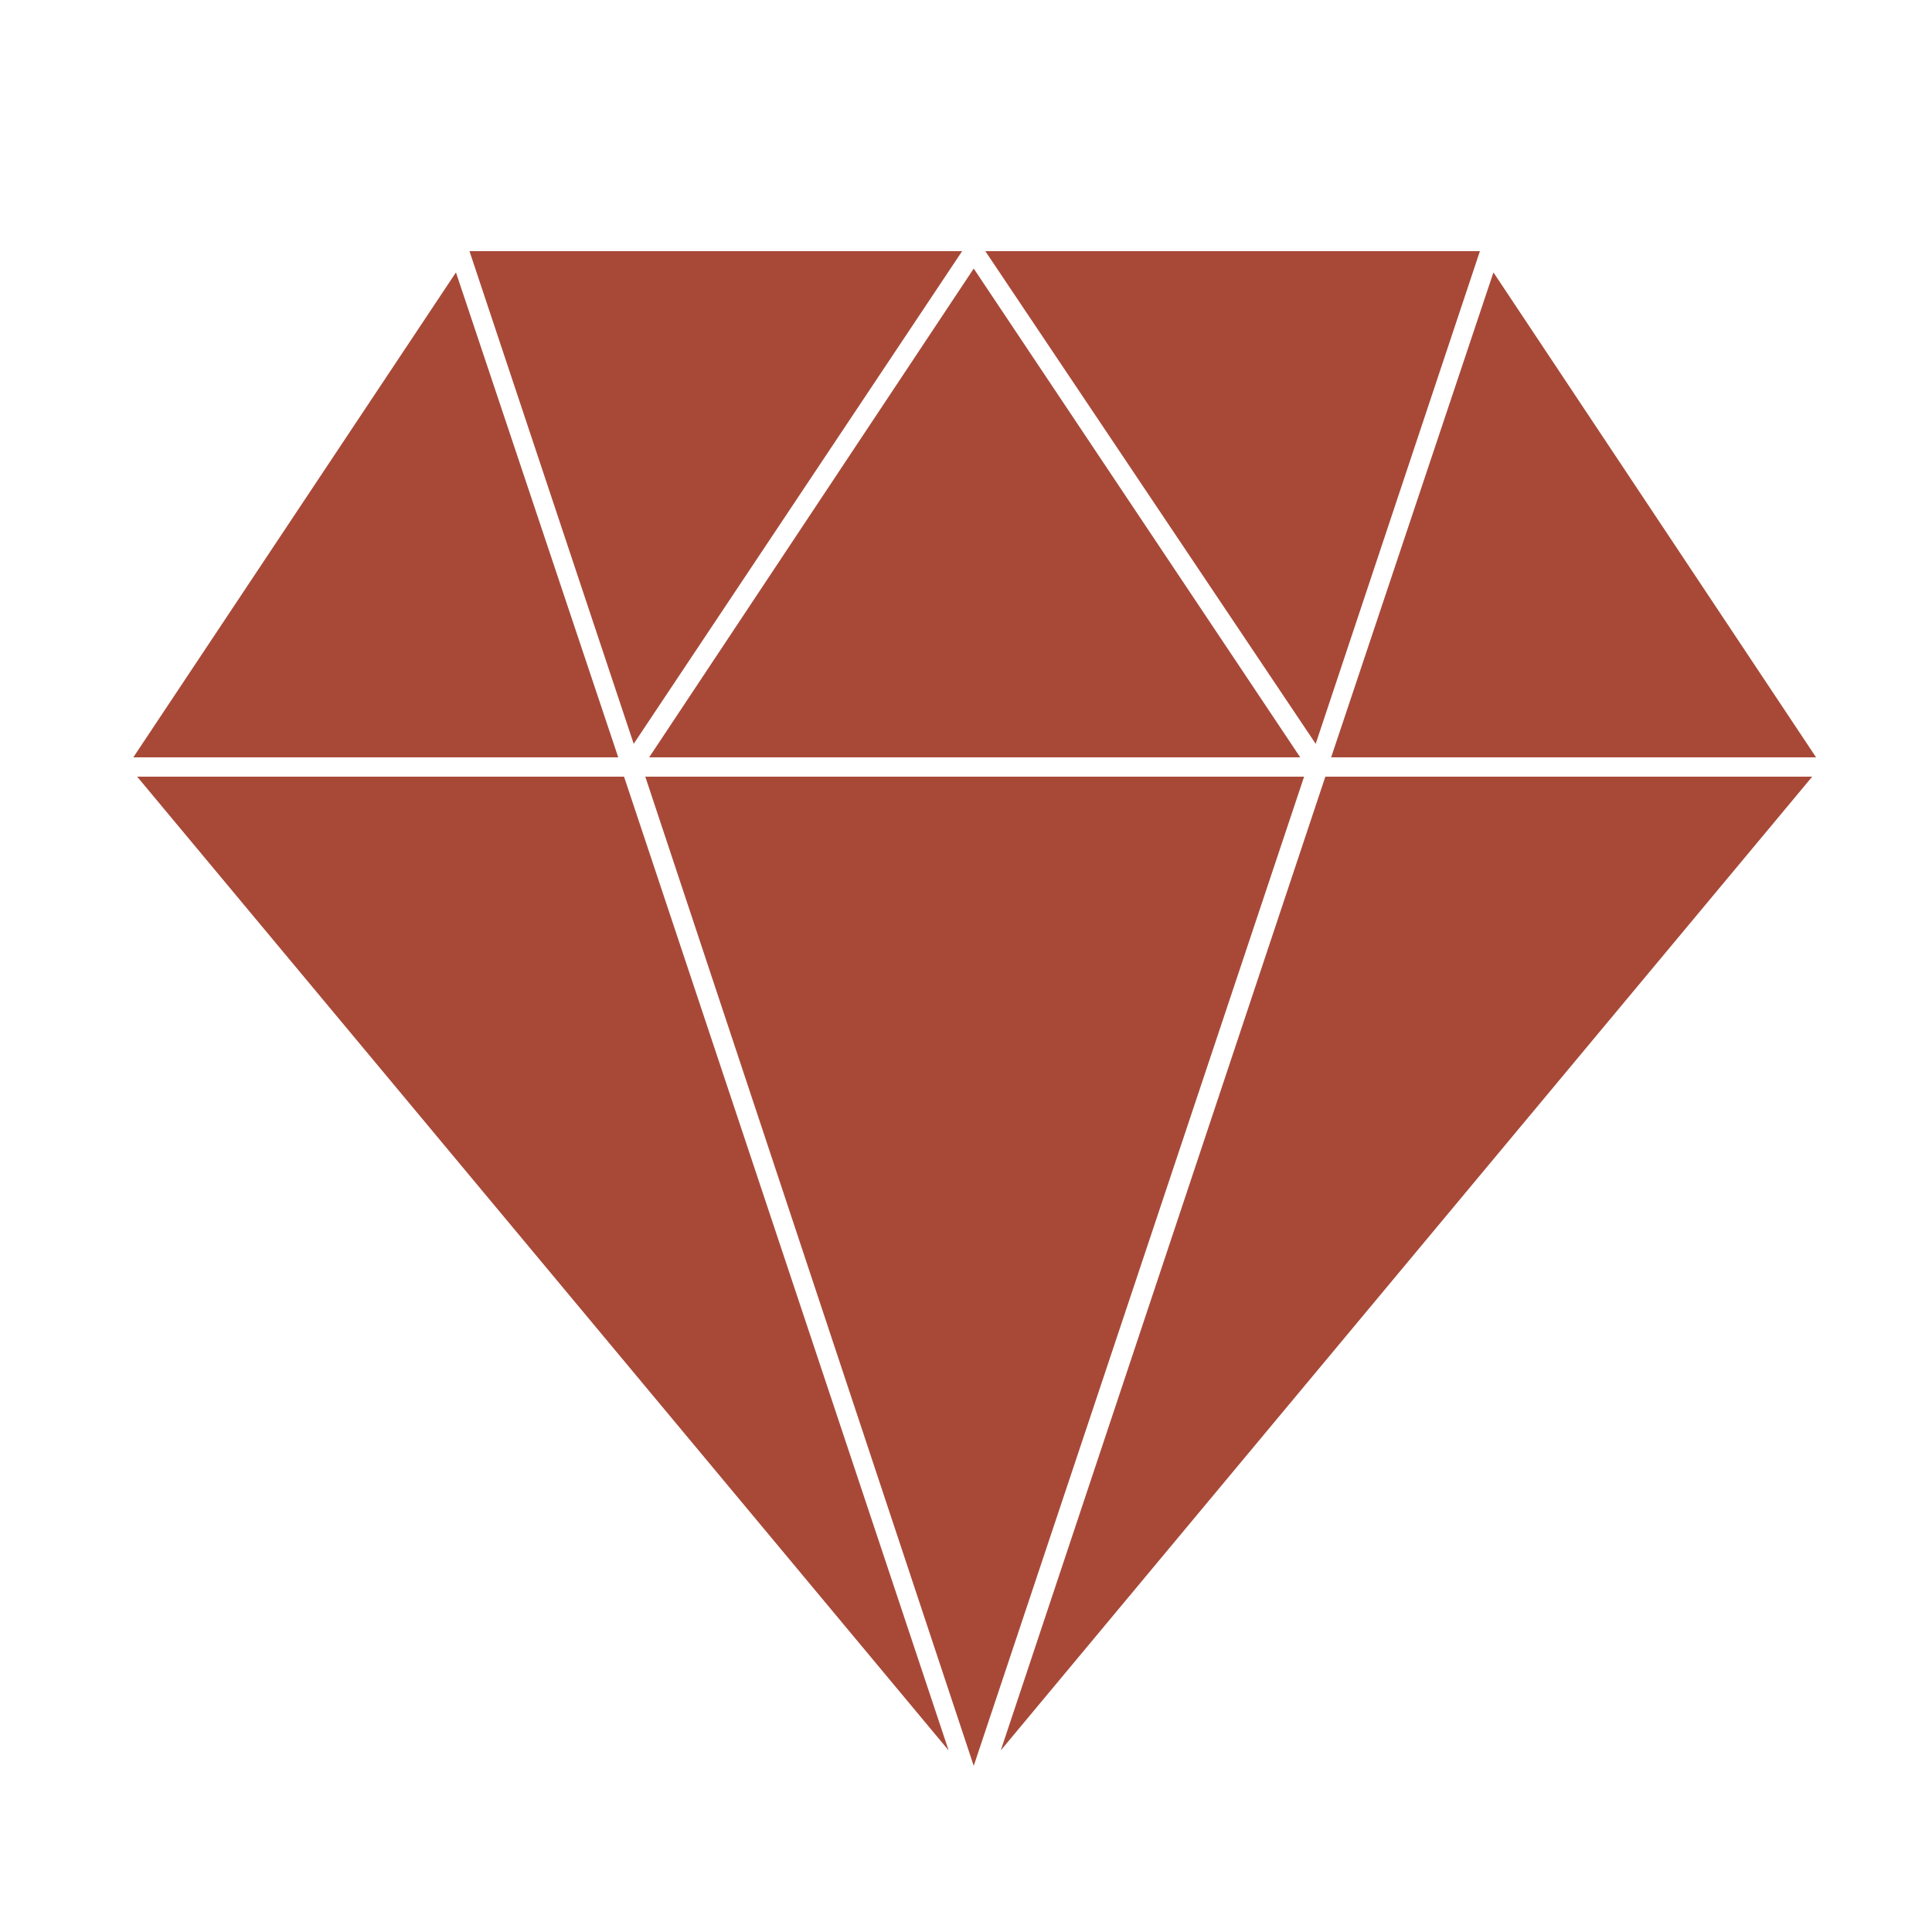
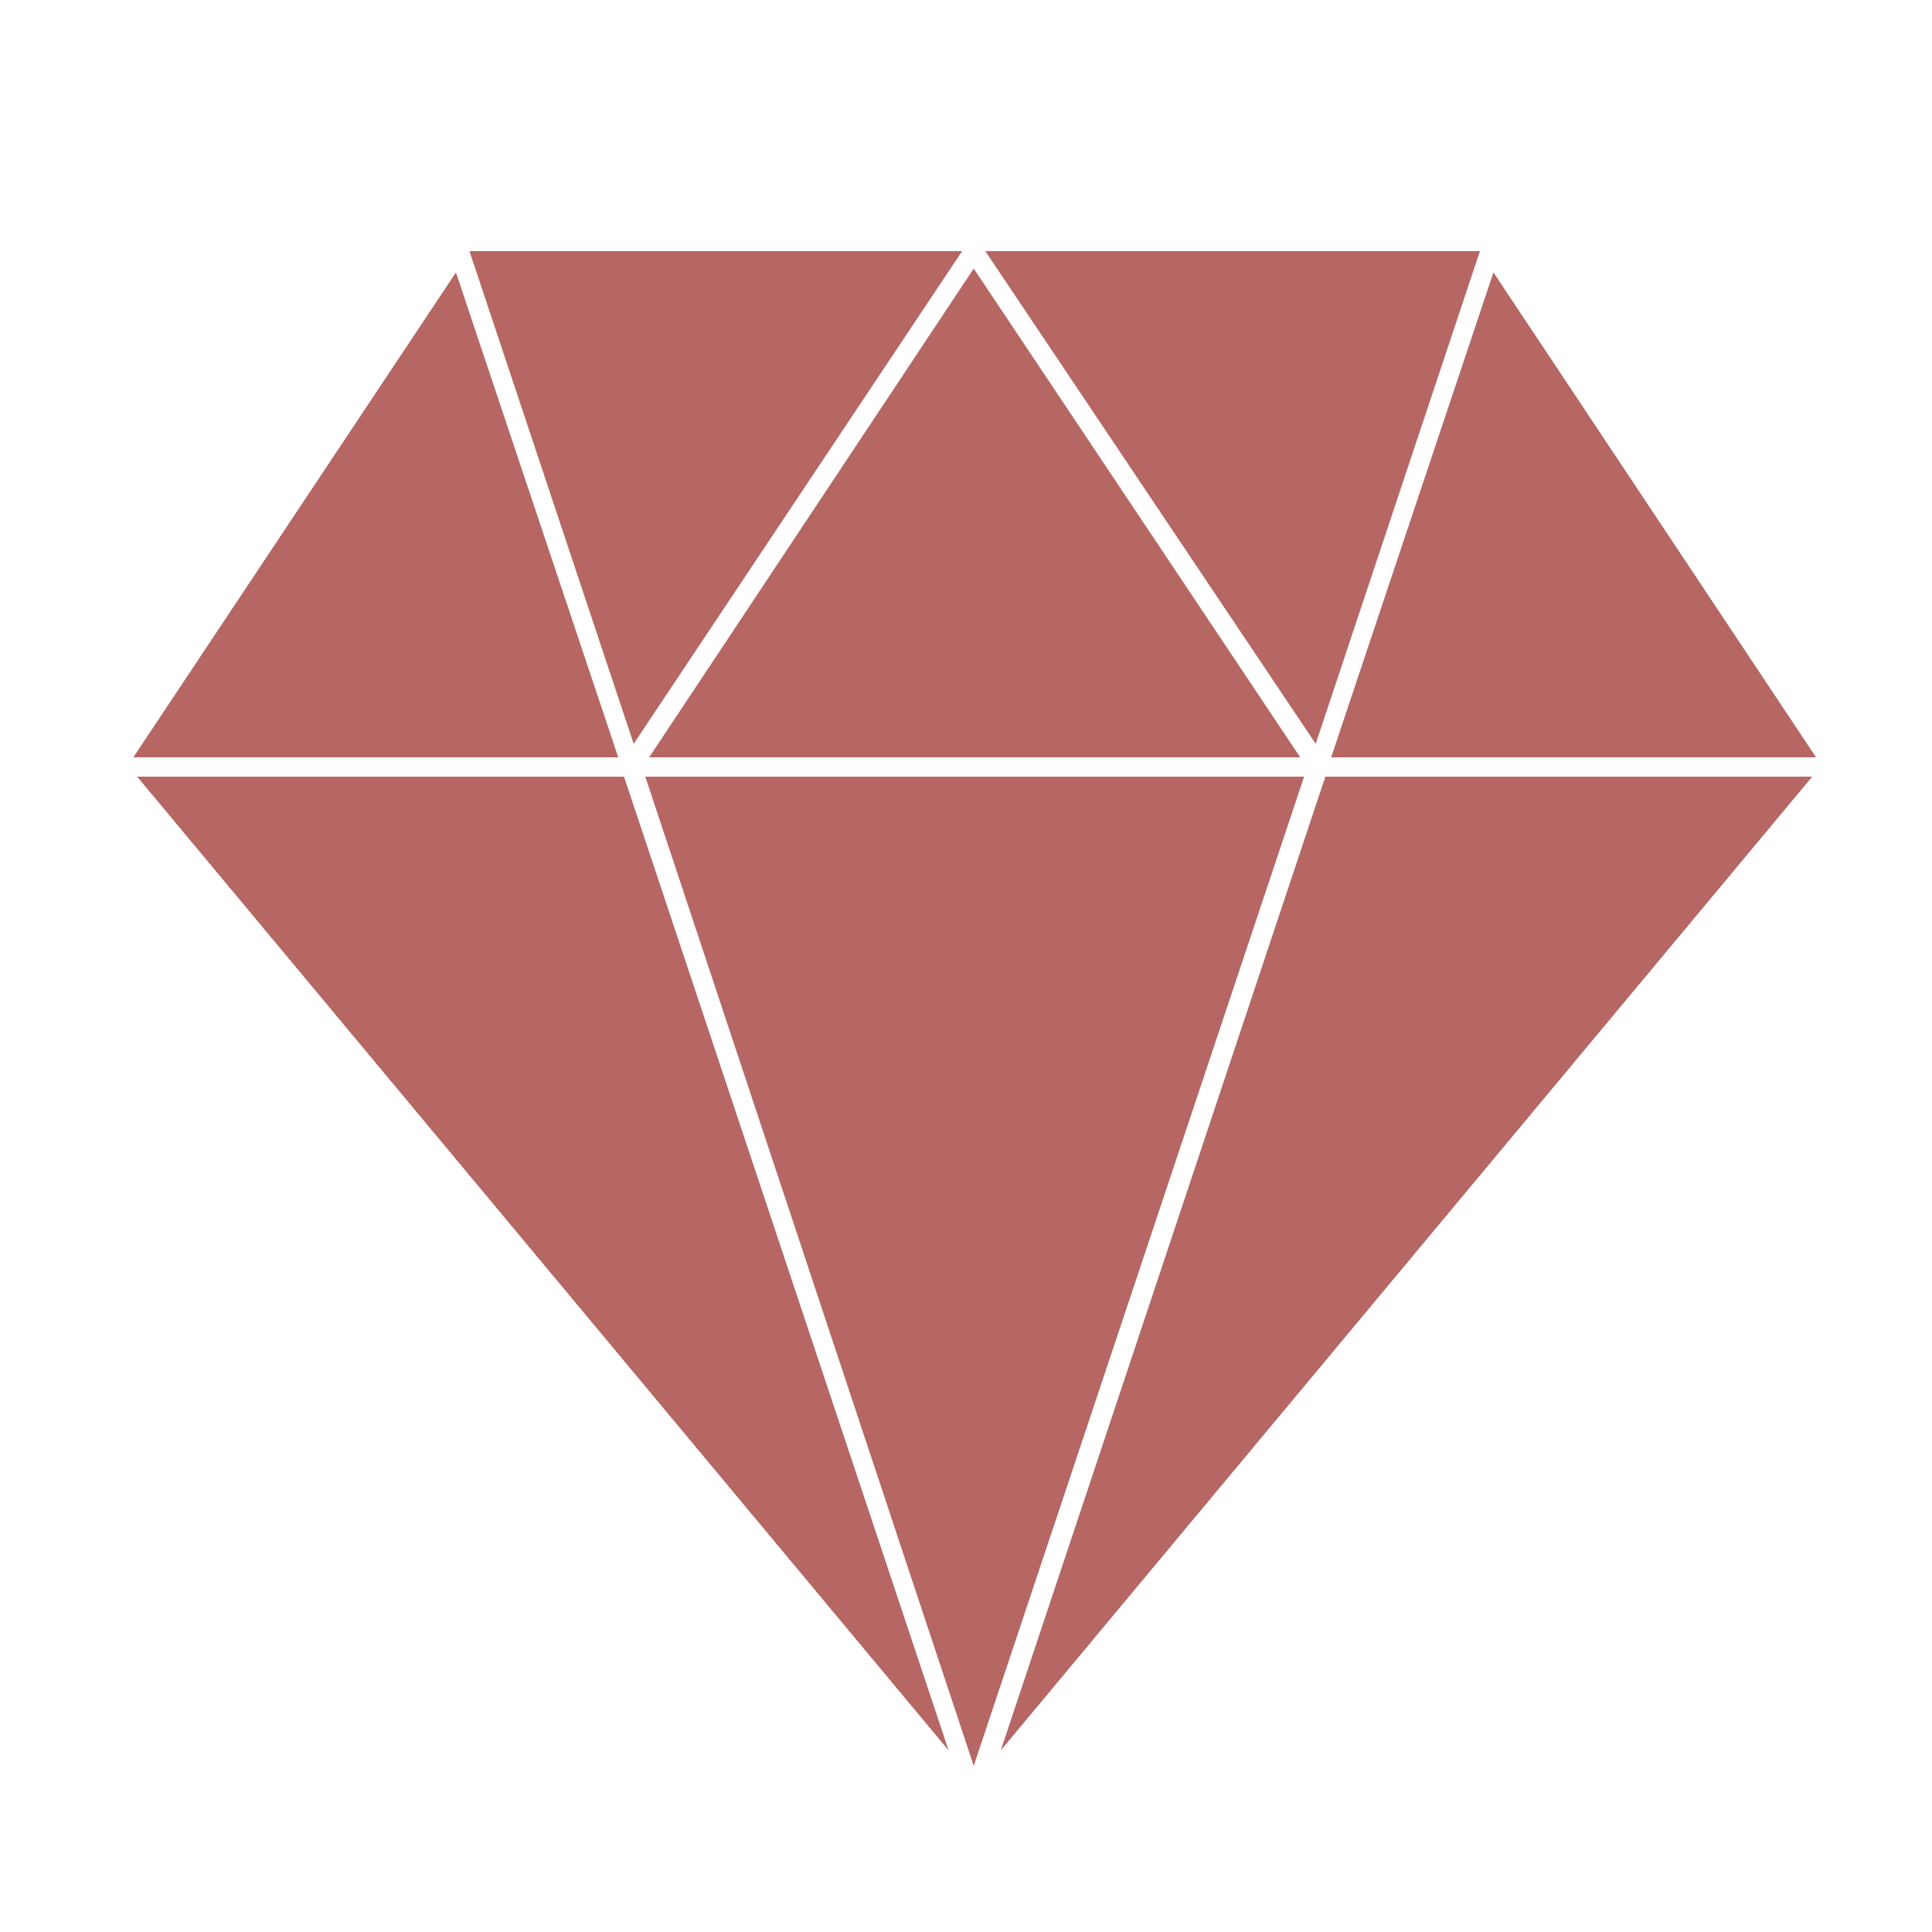
<svg xmlns="http://www.w3.org/2000/svg" version="1.1" id="Layer_1" x="0px" y="0px" viewBox="0 0 100 100" enable-background="new 0 0 100 100" xml:space="preserve" height="100px" width="100px">
  <polygon points="7.1,40.2 49.1,90.6 32.3,40.2 " />
  <polygon points="51.8,90.6 93.8,40.2 68.6,40.2 " />
  <polygon points="50.4,13.9 33.6,39.2 67.3,39.2 " />
  <polygon points="94,39.2 77.3,14.1 68.9,39.2 " />
  <polygon points="23.6,14.1 6.9,39.2 32,39.2 32,39.2 " />
  <polygon points="24.3,13 32.8,38.5 49.8,13 " />
  <polygon points="51,13 68.1,38.5 76.6,13 " />
  <polygon points="50.4,91.4 67.5,40.2 33.4,40.2 " />
  <style>
polygon {
- fill: #A84938;
+ fill: #B66763;
}
</style>
</svg>
